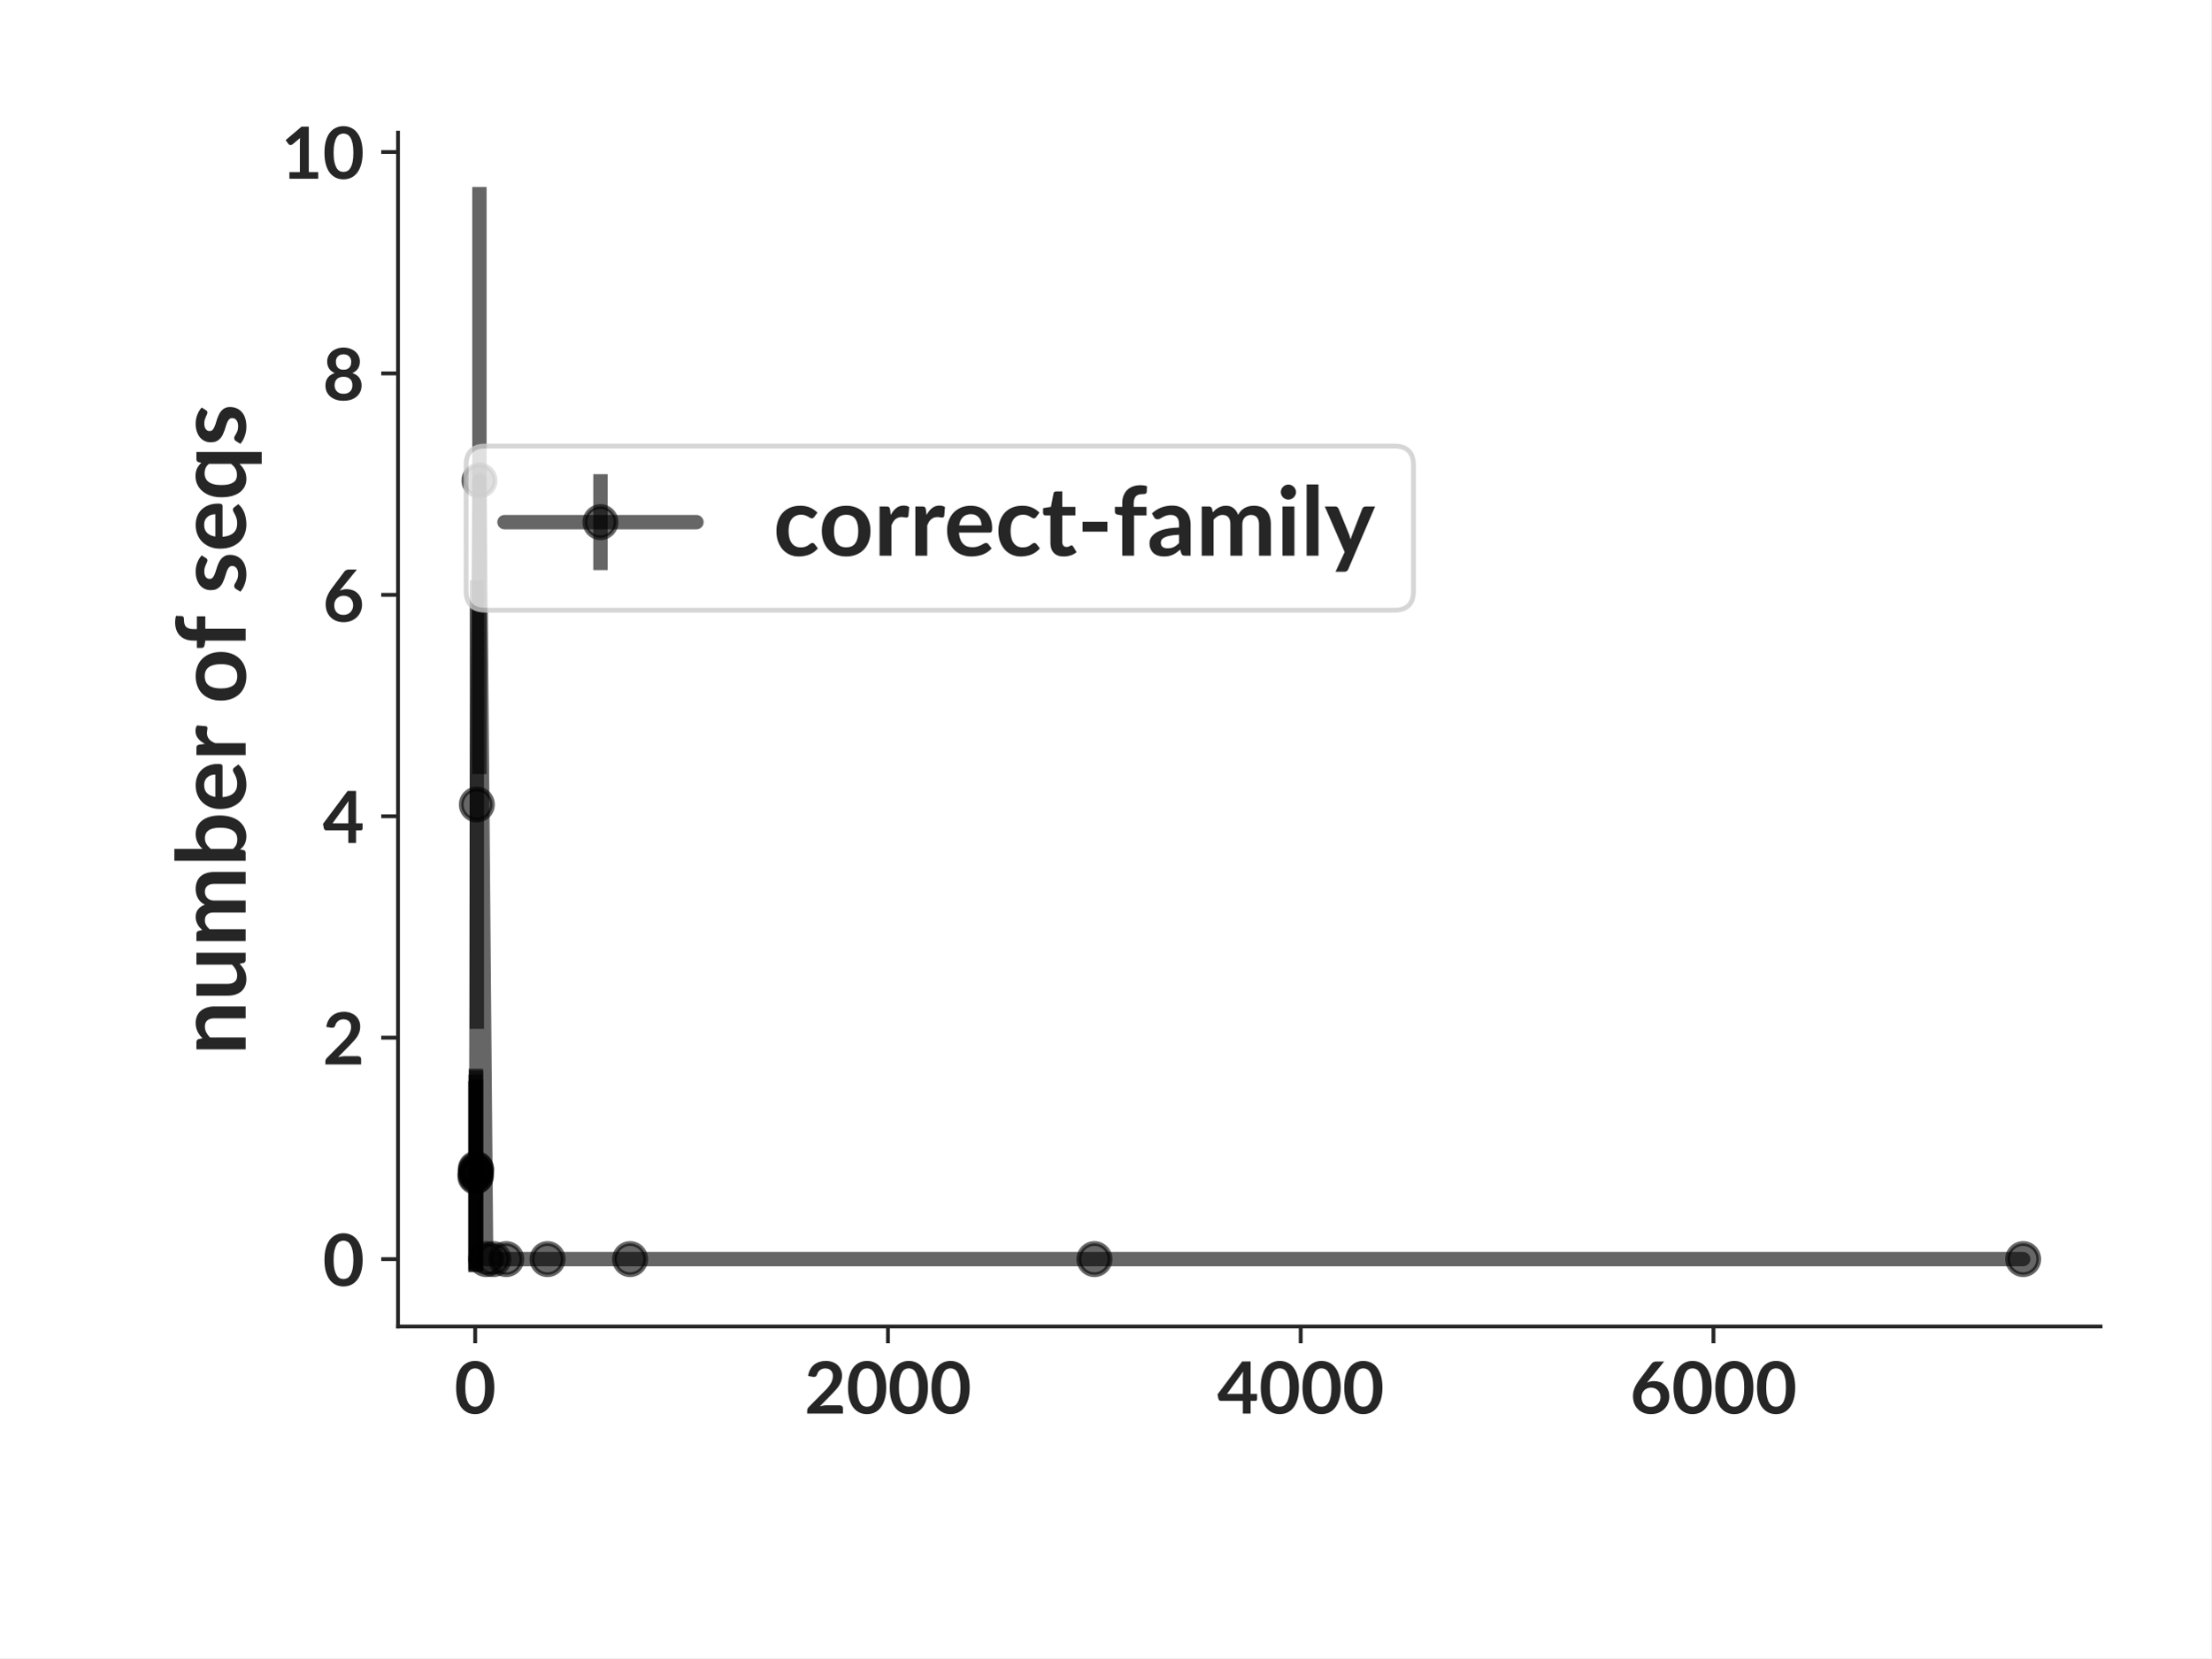
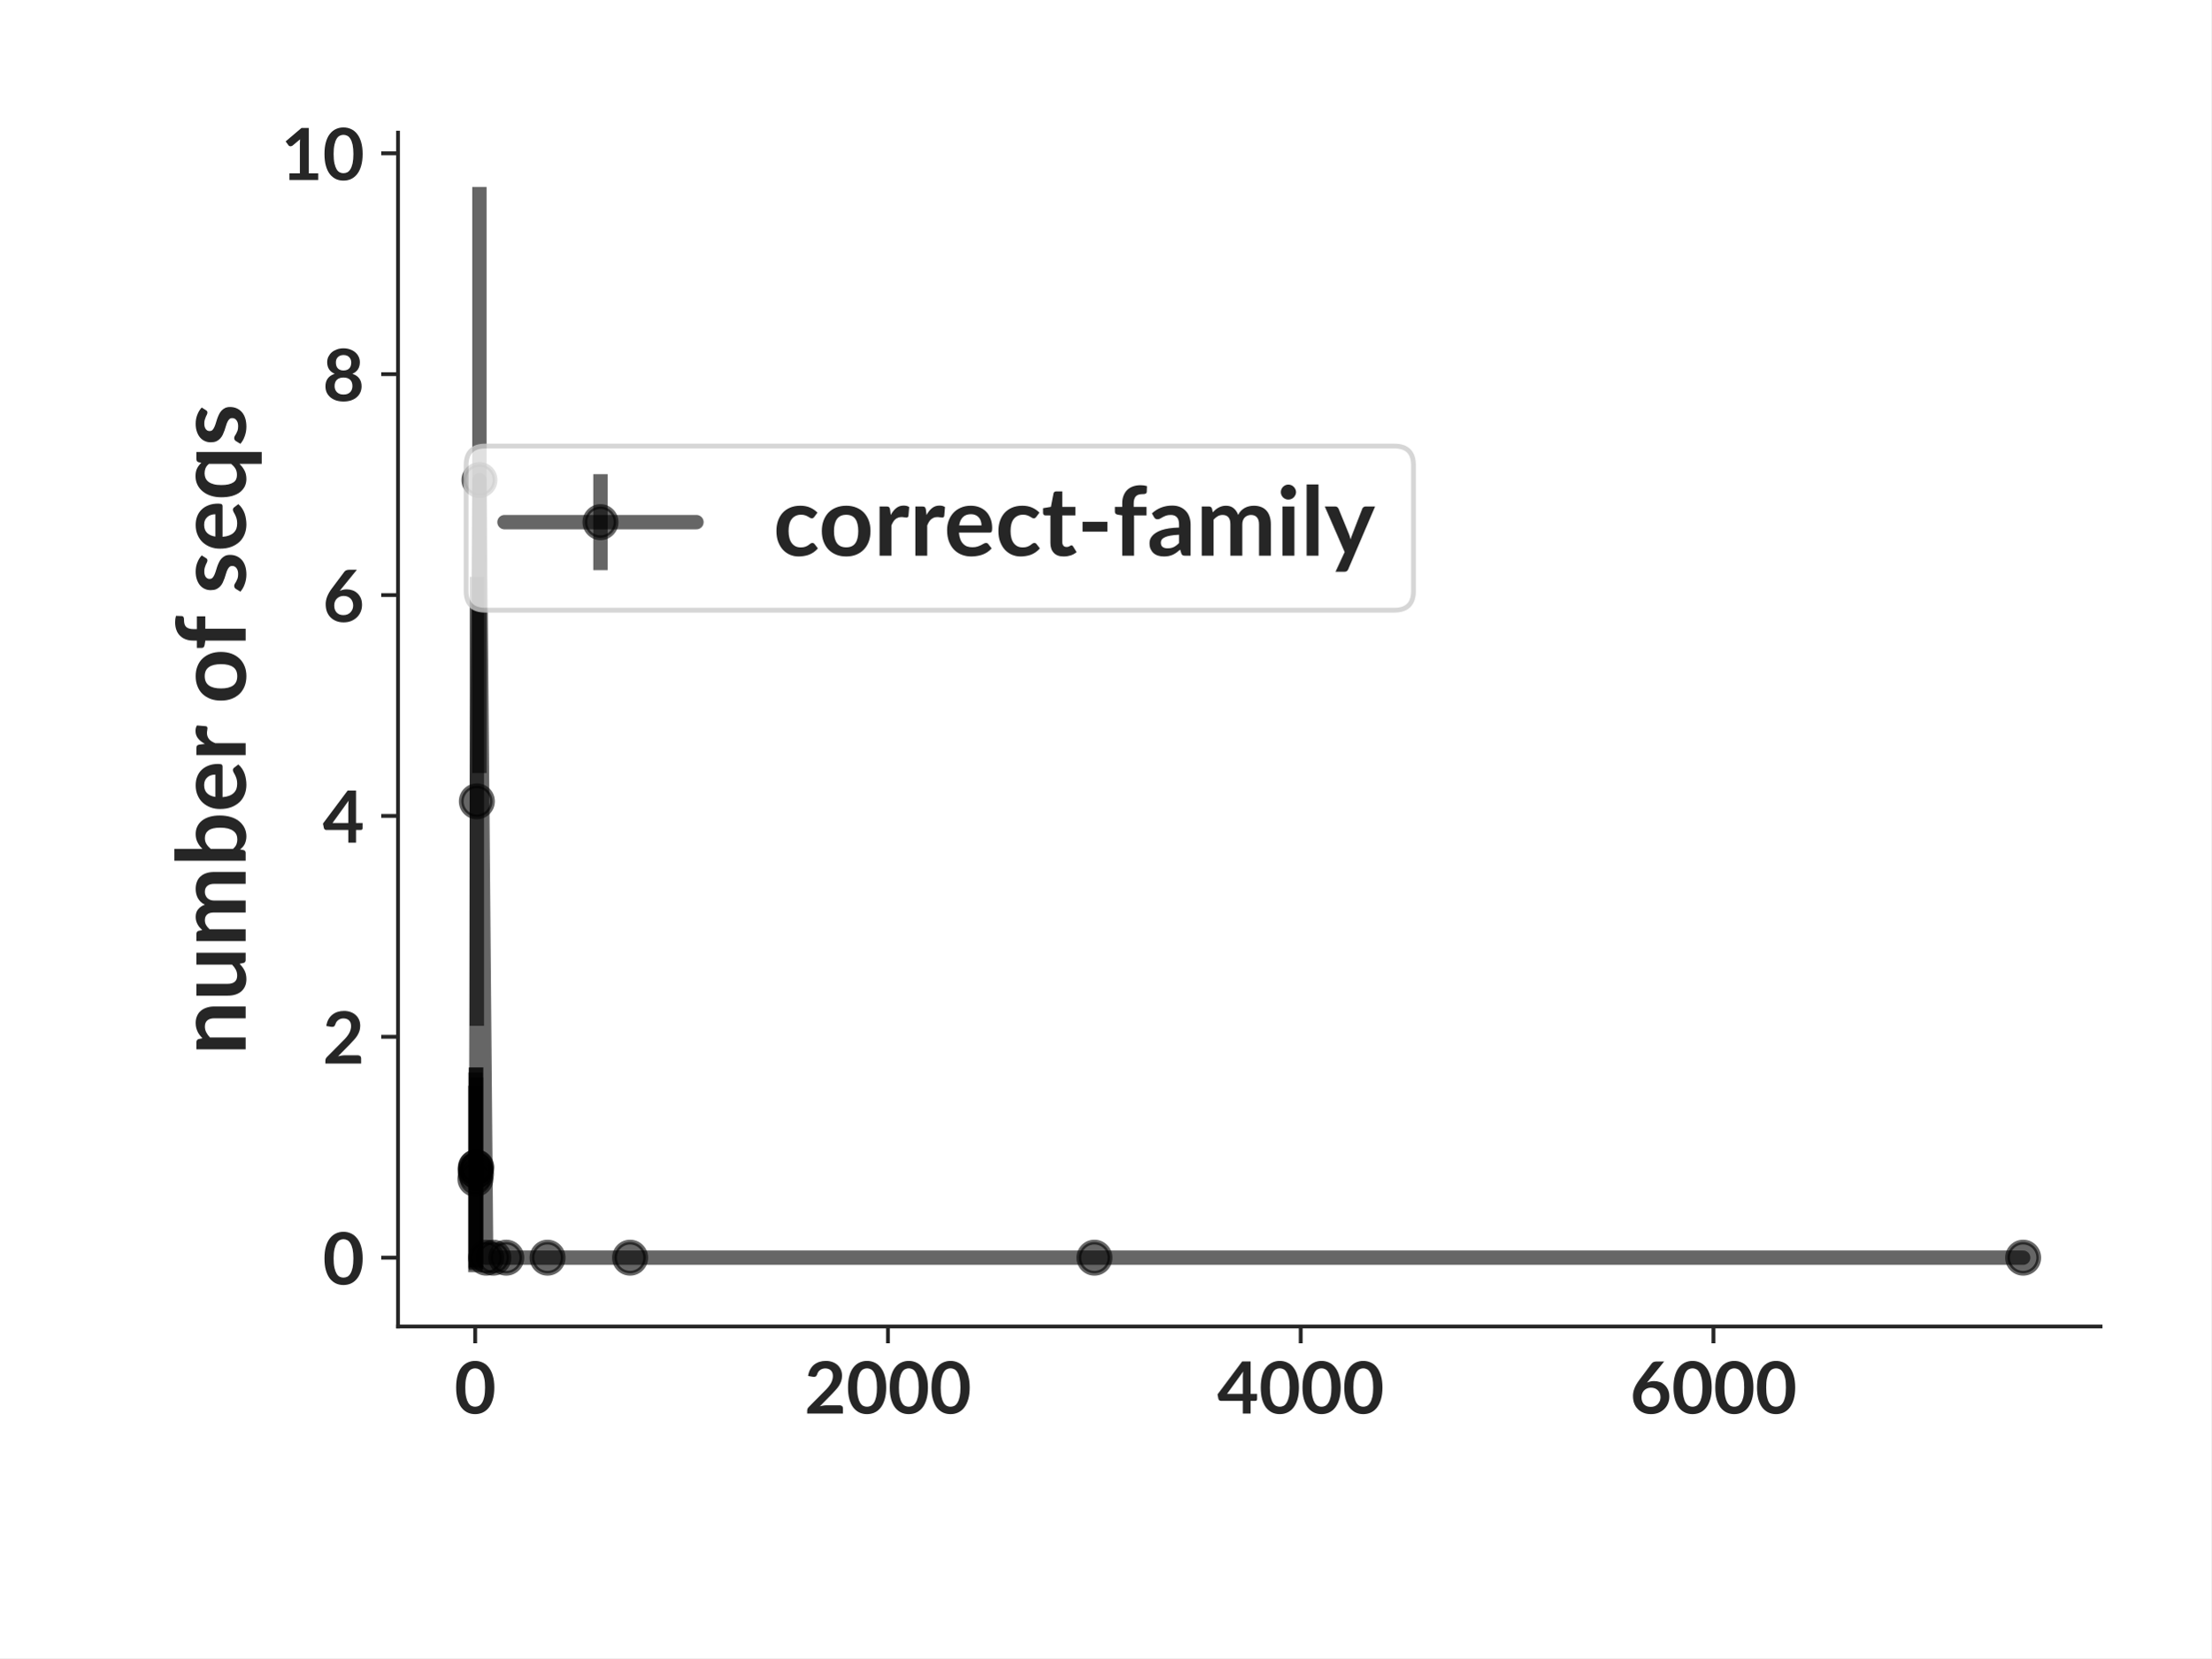
<svg xmlns="http://www.w3.org/2000/svg" xmlns:xlink="http://www.w3.org/1999/xlink" width="460.8pt" height="345.6pt" viewBox="0 0 460.8 345.6" version="1.1">
  <defs>
    <style type="text/css">*{stroke-linejoin: round; stroke-linecap: butt}</style>
  </defs>
  <g id="figure_1">
    <g id="patch_1">
      <path d="M 0 345.6  L 460.8 345.6  L 460.8 0  L 0 0  z " style="fill: #ffffff" />
    </g>
    <g id="axes_1">
      <g id="patch_2">
        <path d="M 82.944 276.48  L 437.76 276.48  L 437.76 27.648  L 82.944 27.648  z " style="fill: #ffffff" />
      </g>
      <g id="matplotlib.axis_1">
        <g id="xtick_1">
          <g id="line2d_1">
            <defs>
-               <path id="m1e952b0513" d="M 0 0  L 0 3.5  " style="stroke: #262626; stroke-width: 0.8" />
+               <path id="m2c1994c6ce" d="M 0 0  L 0 3.5  " style="stroke: #262626; stroke-width: 0.8" />
            </defs>
            <g>
-               <use xlink:href="#m1e952b0513" x="99.029" y="276.48" style="fill: #262626; stroke: #262626; stroke-width: 0.8" />
+               <use xlink:href="#m2c1994c6ce" x="99.029" y="276.48" style="fill: #262626; stroke: #262626; stroke-width: 0.8" />
            </g>
          </g>
          <g id="text_1">
            <text style="fill: #262626; font: 700 15px 'Lato'; text-anchor: middle" x="99.029" y="294.625" transform="rotate(-0 99.02899 294.6245)">0</text>
          </g>
        </g>
        <g id="xtick_2">
          <g id="line2d_2">
            <g>
-               <use xlink:href="#m1e952b0513" x="185.051" y="276.48" style="fill: #262626; stroke: #262626; stroke-width: 0.8" />
+               <use xlink:href="#m2c1994c6ce" x="185.051" y="276.48" style="fill: #262626; stroke: #262626; stroke-width: 0.8" />
            </g>
          </g>
          <g id="text_2">
            <text style="fill: #262626; font: 700 15px 'Lato'; text-anchor: middle" x="185.051" y="294.625" transform="rotate(-0 185.0507 294.6245)">2000</text>
          </g>
        </g>
        <g id="xtick_3">
          <g id="line2d_3">
            <g>
-               <use xlink:href="#m1e952b0513" x="271.072" y="276.48" style="fill: #262626; stroke: #262626; stroke-width: 0.8" />
+               <use xlink:href="#m2c1994c6ce" x="271.072" y="276.48" style="fill: #262626; stroke: #262626; stroke-width: 0.8" />
            </g>
          </g>
          <g id="text_3">
            <text style="fill: #262626; font: 700 15px 'Lato'; text-anchor: middle" x="271.072" y="294.625" transform="rotate(-0 271.0725 294.6245)">4000</text>
          </g>
        </g>
        <g id="xtick_4">
          <g id="line2d_4">
            <g>
-               <use xlink:href="#m1e952b0513" x="357.094" y="276.48" style="fill: #262626; stroke: #262626; stroke-width: 0.8" />
+               <use xlink:href="#m2c1994c6ce" x="357.094" y="276.48" style="fill: #262626; stroke: #262626; stroke-width: 0.8" />
            </g>
          </g>
          <g id="text_4">
            <text style="fill: #262626; font: 700 15px 'Lato'; text-anchor: middle" x="357.094" y="294.625" transform="rotate(-0 357.0942 294.6245)">6000</text>
          </g>
        </g>
      </g>
      <g id="matplotlib.axis_2">
        <g id="ytick_1">
          <g id="line2d_5">
            <defs>
-               <path id="m5626954743" d="M 0 0  L -3.5 0  " style="stroke: #262626; stroke-width: 0.8" />
+               <path id="m3d29eaaf40" d="M 0 0  L -3.5 0  " style="stroke: #262626; stroke-width: 0.8" />
            </defs>
            <g>
-               <use xlink:href="#m5626954743" x="82.944" y="262.44" style="fill: #262626; stroke: #262626; stroke-width: 0.8" />
+               <use xlink:href="#m3d29eaaf40" x="82.944" y="262.143" style="fill: #262626; stroke: #262626; stroke-width: 0.8" />
            </g>
          </g>
          <g id="text_5">
-             <text style="fill: #262626; font: 700 15px 'Lato'; text-anchor: end" x="75.944" y="268.013" transform="rotate(-0 75.944 268.0126)">0</text>
+             <text style="fill: #262626; font: 700 15px 'Lato'; text-anchor: end" x="75.944" y="267.715" transform="rotate(-0 75.944 267.7149)">0</text>
          </g>
        </g>
        <g id="ytick_2">
          <g id="line2d_6">
            <g>
-               <use xlink:href="#m5626954743" x="82.944" y="216.289" style="fill: #262626; stroke: #262626; stroke-width: 0.8" />
+               <use xlink:href="#m3d29eaaf40" x="82.944" y="216.104" style="fill: #262626; stroke: #262626; stroke-width: 0.8" />
            </g>
          </g>
          <g id="text_6">
-             <text style="fill: #262626; font: 700 15px 'Lato'; text-anchor: end" x="75.944" y="221.861" transform="rotate(-0 75.944 221.8608)">2</text>
+             <text style="fill: #262626; font: 700 15px 'Lato'; text-anchor: end" x="75.944" y="221.676" transform="rotate(-0 75.944 221.676)">2</text>
          </g>
        </g>
        <g id="ytick_3">
          <g id="line2d_7">
            <g>
-               <use xlink:href="#m5626954743" x="82.944" y="170.137" style="fill: #262626; stroke: #262626; stroke-width: 0.8" />
+               <use xlink:href="#m3d29eaaf40" x="82.944" y="170.065" style="fill: #262626; stroke: #262626; stroke-width: 0.8" />
            </g>
          </g>
          <g id="text_7">
-             <text style="fill: #262626; font: 700 15px 'Lato'; text-anchor: end" x="75.944" y="175.709" transform="rotate(-0 75.944 175.709)">4</text>
+             <text style="fill: #262626; font: 700 15px 'Lato'; text-anchor: end" x="75.944" y="175.637" transform="rotate(-0 75.944 175.6371)">4</text>
          </g>
        </g>
        <g id="ytick_4">
          <g id="line2d_8">
            <g>
-               <use xlink:href="#m5626954743" x="82.944" y="123.985" style="fill: #262626; stroke: #262626; stroke-width: 0.8" />
+               <use xlink:href="#m3d29eaaf40" x="82.944" y="124.026" style="fill: #262626; stroke: #262626; stroke-width: 0.8" />
            </g>
          </g>
          <g id="text_8">
-             <text style="fill: #262626; font: 700 15px 'Lato'; text-anchor: end" x="75.944" y="129.557" transform="rotate(-0 75.944 129.5572)">6</text>
+             <text style="fill: #262626; font: 700 15px 'Lato'; text-anchor: end" x="75.944" y="129.598" transform="rotate(-0 75.944 129.5982)">6</text>
          </g>
        </g>
        <g id="ytick_5">
          <g id="line2d_9">
            <g>
-               <use xlink:href="#m5626954743" x="82.944" y="77.833" style="fill: #262626; stroke: #262626; stroke-width: 0.8" />
+               <use xlink:href="#m3d29eaaf40" x="82.944" y="77.987" style="fill: #262626; stroke: #262626; stroke-width: 0.8" />
            </g>
          </g>
          <g id="text_9">
-             <text style="fill: #262626; font: 700 15px 'Lato'; text-anchor: end" x="75.944" y="83.405" transform="rotate(-0 75.944 83.40545)">8</text>
+             <text style="fill: #262626; font: 700 15px 'Lato'; text-anchor: end" x="75.944" y="83.559" transform="rotate(-0 75.944 83.55925)">8</text>
          </g>
        </g>
        <g id="ytick_6">
          <g id="line2d_10">
            <g>
-               <use xlink:href="#m5626954743" x="82.944" y="31.681" style="fill: #262626; stroke: #262626; stroke-width: 0.8" />
+               <use xlink:href="#m3d29eaaf40" x="82.944" y="31.948" style="fill: #262626; stroke: #262626; stroke-width: 0.8" />
            </g>
          </g>
          <g id="text_10">
-             <text style="fill: #262626; font: 700 15px 'Lato'; text-anchor: end" x="75.944" y="37.254" transform="rotate(-0 75.944 37.25367)">10</text>
+             <text style="fill: #262626; font: 700 15px 'Lato'; text-anchor: end" x="75.944" y="37.52" transform="rotate(-0 75.944 37.52033)">10</text>
          </g>
        </g>
        <g id="text_11">
          <text style="fill: #262626; font: 700 20px 'Lato'; text-anchor: middle" x="51.194" y="152.064" transform="rotate(-90 51.194 152.064)">number of seqs</text>
        </g>
      </g>
      <g id="LineCollection_1">
-         <path d="M 99.072 265.169  L 99.072 225.343  " clip-path="url(#pf39899a045)" style="fill: none; stroke: #000000; stroke-opacity: 0.6; stroke-width: 3" />
-         <path d="M 99.115 264.809  L 99.115 224.016  " clip-path="url(#pf39899a045)" style="fill: none; stroke: #000000; stroke-opacity: 0.6; stroke-width: 3" />
-         <path d="M 99.158 264.449  L 99.158 222.741  " clip-path="url(#pf39899a045)" style="fill: none; stroke: #000000; stroke-opacity: 0.6; stroke-width: 3" />
-         <path d="M 99.201 265.073  L 99.201 224.982  " clip-path="url(#pf39899a045)" style="fill: none; stroke: #000000; stroke-opacity: 0.6; stroke-width: 3" />
-         <path d="M 99.244 264.556  L 99.244 223.115  " clip-path="url(#pf39899a045)" style="fill: none; stroke: #000000; stroke-opacity: 0.6; stroke-width: 3" />
-         <path d="M 99.373 214.454  L 99.373 120.937  " clip-path="url(#pf39899a045)" style="fill: none; stroke: #000000; stroke-opacity: 0.6; stroke-width: 3" />
-         <path d="M 99.911 161.35  L 99.911 38.959  " clip-path="url(#pf39899a045)" style="fill: none; stroke: #000000; stroke-opacity: 0.6; stroke-width: 3" />
-         <path d="M 101.309 262.44  L 101.309 262.44  " clip-path="url(#pf39899a045)" style="fill: none; stroke: #000000; stroke-opacity: 0.6; stroke-width: 3" />
-         <path d="M 102.814 262.44  L 102.814 262.44  " clip-path="url(#pf39899a045)" style="fill: none; stroke: #000000; stroke-opacity: 0.6; stroke-width: 3" />
-         <path d="M 105.502 262.44  L 105.502 262.44  " clip-path="url(#pf39899a045)" style="fill: none; stroke: #000000; stroke-opacity: 0.6; stroke-width: 3" />
-         <path d="M 114.104 262.44  L 114.104 262.44  " clip-path="url(#pf39899a045)" style="fill: none; stroke: #000000; stroke-opacity: 0.6; stroke-width: 3" />
-         <path d="M 131.309 262.44  L 131.309 262.44  " clip-path="url(#pf39899a045)" style="fill: none; stroke: #000000; stroke-opacity: 0.6; stroke-width: 3" />
-         <path d="M 228.083 262.44  L 228.083 262.44  " clip-path="url(#pf39899a045)" style="fill: none; stroke: #000000; stroke-opacity: 0.6; stroke-width: 3" />
-         <path d="M 421.632 262.44  L 421.632 262.44  " clip-path="url(#pf39899a045)" style="fill: none; stroke: #000000; stroke-opacity: 0.6; stroke-width: 3" />
+         <path d="M 99.072 265.169  L 99.072 226.301  " clip-path="url(#p85bf1e1535)" style="fill: none; stroke: #000000; stroke-opacity: 0.6; stroke-width: 3" />
+         <path d="M 99.115 264.427  L 99.115 223.531  " clip-path="url(#p85bf1e1535)" style="fill: none; stroke: #000000; stroke-opacity: 0.6; stroke-width: 3" />
+         <path d="M 99.158 264.146  L 99.158 222.541  " clip-path="url(#p85bf1e1535)" style="fill: none; stroke: #000000; stroke-opacity: 0.6; stroke-width: 3" />
+         <path d="M 99.201 264.709  L 99.201 224.553  " clip-path="url(#p85bf1e1535)" style="fill: none; stroke: #000000; stroke-opacity: 0.6; stroke-width: 3" />
+         <path d="M 99.244 264.125  L 99.244 222.466  " clip-path="url(#p85bf1e1535)" style="fill: none; stroke: #000000; stroke-opacity: 0.6; stroke-width: 3" />
+         <path d="M 99.373 213.816  L 99.373 120.229  " clip-path="url(#p85bf1e1535)" style="fill: none; stroke: #000000; stroke-opacity: 0.6; stroke-width: 3" />
+         <path d="M 99.911 161.129  L 99.911 38.959  " clip-path="url(#p85bf1e1535)" style="fill: none; stroke: #000000; stroke-opacity: 0.6; stroke-width: 3" />
+         <path d="M 101.309 262.143  L 101.309 262.143  " clip-path="url(#p85bf1e1535)" style="fill: none; stroke: #000000; stroke-opacity: 0.6; stroke-width: 3" />
+         <path d="M 102.814 262.143  L 102.814 262.143  " clip-path="url(#p85bf1e1535)" style="fill: none; stroke: #000000; stroke-opacity: 0.6; stroke-width: 3" />
+         <path d="M 105.502 262.143  L 105.502 262.143  " clip-path="url(#p85bf1e1535)" style="fill: none; stroke: #000000; stroke-opacity: 0.6; stroke-width: 3" />
+         <path d="M 114.104 262.143  L 114.104 262.143  " clip-path="url(#p85bf1e1535)" style="fill: none; stroke: #000000; stroke-opacity: 0.6; stroke-width: 3" />
+         <path d="M 131.309 262.143  L 131.309 262.143  " clip-path="url(#p85bf1e1535)" style="fill: none; stroke: #000000; stroke-opacity: 0.6; stroke-width: 3" />
+         <path d="M 228.083 262.143  L 228.083 262.143  " clip-path="url(#p85bf1e1535)" style="fill: none; stroke: #000000; stroke-opacity: 0.6; stroke-width: 3" />
+         <path d="M 421.632 262.143  L 421.632 262.143  " clip-path="url(#p85bf1e1535)" style="fill: none; stroke: #000000; stroke-opacity: 0.6; stroke-width: 3" />
      </g>
      <g id="line2d_11">
-         <path d="M 99.072 245.256  L 99.115 244.412  L 99.158 243.595  L 99.201 245.027  L 99.244 243.835  L 99.373 167.695  L 99.911 100.154  L 101.309 262.44  L 102.814 262.44  L 105.502 262.44  L 114.104 262.44  L 131.309 262.44  L 228.083 262.44  L 421.632 262.44  " clip-path="url(#pf39899a045)" style="fill: none; stroke: #000000; stroke-opacity: 0.6; stroke-width: 3; stroke-linecap: round" />
+         <path d="M 99.072 245.735  L 99.115 243.979  L 99.158 243.343  L 99.201 244.631  L 99.244 243.295  L 99.373 167.022  L 99.911 100.044  L 101.309 262.143  L 102.814 262.143  L 105.502 262.143  L 114.104 262.143  L 131.309 262.143  L 228.083 262.143  L 421.632 262.143  " clip-path="url(#p85bf1e1535)" style="fill: none; stroke: #000000; stroke-opacity: 0.6; stroke-width: 3; stroke-linecap: round" />
        <defs>
-           <path id="mdb388f3d0e" d="M 0 3.25  C 0.862 3.25 1.689 2.908 2.298 2.298  C 2.908 1.689 3.25 0.862 3.25 0  C 3.25 -0.862 2.908 -1.689 2.298 -2.298  C 1.689 -2.908 0.862 -3.25 0 -3.25  C -0.862 -3.25 -1.689 -2.908 -2.298 -2.298  C -2.908 -1.689 -3.25 -0.862 -3.25 0  C -3.25 0.862 -2.908 1.689 -2.298 2.298  C -1.689 2.908 -0.862 3.25 0 3.25  z " style="stroke: #000000; stroke-opacity: 0.6" />
+           <path id="m6c961c92dd" d="M 0 3.25  C 0.862 3.25 1.689 2.908 2.298 2.298  C 2.908 1.689 3.25 0.862 3.25 0  C 3.25 -0.862 2.908 -1.689 2.298 -2.298  C 1.689 -2.908 0.862 -3.25 0 -3.25  C -0.862 -3.25 -1.689 -2.908 -2.298 -2.298  C -2.908 -1.689 -3.25 -0.862 -3.25 0  C -3.25 0.862 -2.908 1.689 -2.298 2.298  C -1.689 2.908 -0.862 3.25 0 3.25  z " style="stroke: #000000; stroke-opacity: 0.6" />
        </defs>
-         <g clip-path="url(#pf39899a045)">
-           <use xlink:href="#mdb388f3d0e" x="99.072" y="245.256" style="fill-opacity: 0.6; stroke: #000000; stroke-opacity: 0.6" />
-           <use xlink:href="#mdb388f3d0e" x="99.115" y="244.412" style="fill-opacity: 0.6; stroke: #000000; stroke-opacity: 0.6" />
-           <use xlink:href="#mdb388f3d0e" x="99.158" y="243.595" style="fill-opacity: 0.6; stroke: #000000; stroke-opacity: 0.6" />
-           <use xlink:href="#mdb388f3d0e" x="99.201" y="245.027" style="fill-opacity: 0.6; stroke: #000000; stroke-opacity: 0.6" />
-           <use xlink:href="#mdb388f3d0e" x="99.244" y="243.835" style="fill-opacity: 0.6; stroke: #000000; stroke-opacity: 0.6" />
-           <use xlink:href="#mdb388f3d0e" x="99.373" y="167.695" style="fill-opacity: 0.6; stroke: #000000; stroke-opacity: 0.6" />
-           <use xlink:href="#mdb388f3d0e" x="99.911" y="100.154" style="fill-opacity: 0.6; stroke: #000000; stroke-opacity: 0.6" />
-           <use xlink:href="#mdb388f3d0e" x="101.309" y="262.44" style="fill-opacity: 0.6; stroke: #000000; stroke-opacity: 0.6" />
-           <use xlink:href="#mdb388f3d0e" x="102.814" y="262.44" style="fill-opacity: 0.6; stroke: #000000; stroke-opacity: 0.6" />
-           <use xlink:href="#mdb388f3d0e" x="105.502" y="262.44" style="fill-opacity: 0.6; stroke: #000000; stroke-opacity: 0.6" />
-           <use xlink:href="#mdb388f3d0e" x="114.104" y="262.44" style="fill-opacity: 0.6; stroke: #000000; stroke-opacity: 0.6" />
-           <use xlink:href="#mdb388f3d0e" x="131.309" y="262.44" style="fill-opacity: 0.6; stroke: #000000; stroke-opacity: 0.6" />
-           <use xlink:href="#mdb388f3d0e" x="228.083" y="262.44" style="fill-opacity: 0.6; stroke: #000000; stroke-opacity: 0.6" />
-           <use xlink:href="#mdb388f3d0e" x="421.632" y="262.44" style="fill-opacity: 0.6; stroke: #000000; stroke-opacity: 0.6" />
+         <g clip-path="url(#p85bf1e1535)">
+           <use xlink:href="#m6c961c92dd" x="99.072" y="245.735" style="fill-opacity: 0.6; stroke: #000000; stroke-opacity: 0.6" />
+           <use xlink:href="#m6c961c92dd" x="99.115" y="243.979" style="fill-opacity: 0.6; stroke: #000000; stroke-opacity: 0.6" />
+           <use xlink:href="#m6c961c92dd" x="99.158" y="243.343" style="fill-opacity: 0.6; stroke: #000000; stroke-opacity: 0.6" />
+           <use xlink:href="#m6c961c92dd" x="99.201" y="244.631" style="fill-opacity: 0.6; stroke: #000000; stroke-opacity: 0.6" />
+           <use xlink:href="#m6c961c92dd" x="99.244" y="243.295" style="fill-opacity: 0.6; stroke: #000000; stroke-opacity: 0.6" />
+           <use xlink:href="#m6c961c92dd" x="99.373" y="167.022" style="fill-opacity: 0.6; stroke: #000000; stroke-opacity: 0.6" />
+           <use xlink:href="#m6c961c92dd" x="99.911" y="100.044" style="fill-opacity: 0.6; stroke: #000000; stroke-opacity: 0.6" />
+           <use xlink:href="#m6c961c92dd" x="101.309" y="262.143" style="fill-opacity: 0.6; stroke: #000000; stroke-opacity: 0.6" />
+           <use xlink:href="#m6c961c92dd" x="102.814" y="262.143" style="fill-opacity: 0.6; stroke: #000000; stroke-opacity: 0.6" />
+           <use xlink:href="#m6c961c92dd" x="105.502" y="262.143" style="fill-opacity: 0.6; stroke: #000000; stroke-opacity: 0.6" />
+           <use xlink:href="#m6c961c92dd" x="114.104" y="262.143" style="fill-opacity: 0.6; stroke: #000000; stroke-opacity: 0.6" />
+           <use xlink:href="#m6c961c92dd" x="131.309" y="262.143" style="fill-opacity: 0.6; stroke: #000000; stroke-opacity: 0.6" />
+           <use xlink:href="#m6c961c92dd" x="228.083" y="262.143" style="fill-opacity: 0.6; stroke: #000000; stroke-opacity: 0.6" />
+           <use xlink:href="#m6c961c92dd" x="421.632" y="262.143" style="fill-opacity: 0.6; stroke: #000000; stroke-opacity: 0.6" />
        </g>
      </g>
      <g id="patch_3">
        <path d="M 82.944 276.48  L 82.944 27.648  " style="fill: none; stroke: #262626; stroke-width: 0.8; stroke-linejoin: miter; stroke-linecap: square" />
      </g>
      <g id="patch_4">
        <path d="M 82.944 276.48  L 437.76 276.48  " style="fill: none; stroke: #262626; stroke-width: 0.8; stroke-linejoin: miter; stroke-linecap: square" />
      </g>
      <g id="legend_1">
        <g id="patch_5">
          <path d="M 101.137 127.181  L 290.577 127.181  Q 294.577 127.181 294.577 123.181  L 294.577 96.971  Q 294.577 92.971 290.577 92.971  L 101.137 92.971  Q 97.137 92.971 97.137 96.971  L 97.137 123.181  Q 97.137 127.181 101.137 127.181  z " style="fill: #ffffff; opacity: 0.8; stroke: #cccccc; stroke-linejoin: miter" />
        </g>
        <g id="LineCollection_2">
          <path d="M 125.137 118.831  L 125.137 98.831  " style="fill: none; stroke: #000000; stroke-opacity: 0.6; stroke-width: 3" />
        </g>
        <g id="line2d_12">
          <path d="M 105.137 108.831  L 145.137 108.831  " style="fill: none; stroke: #000000; stroke-opacity: 0.6; stroke-width: 3; stroke-linecap: round" />
        </g>
        <g id="line2d_13">
          <g>
-             <use xlink:href="#mdb388f3d0e" x="125.137" y="108.831" style="fill-opacity: 0.6; stroke: #000000; stroke-opacity: 0.6" />
+             <use xlink:href="#m6c961c92dd" x="125.137" y="108.831" style="fill-opacity: 0.6; stroke: #000000; stroke-opacity: 0.6" />
          </g>
        </g>
        <g id="text_12">
          <text style="fill: #262626; font: 700 20px 'Lato'; text-anchor: start" x="161.137" y="115.831" transform="rotate(-0 161.1366 115.8308)">correct-family</text>
        </g>
      </g>
    </g>
  </g>
  <defs>
-     <clipPath id="pf39899a045">
+     <clipPath id="p85bf1e1535">
      <rect x="82.944" y="27.648" width="354.816" height="248.832" />
    </clipPath>
  </defs>
</svg>
